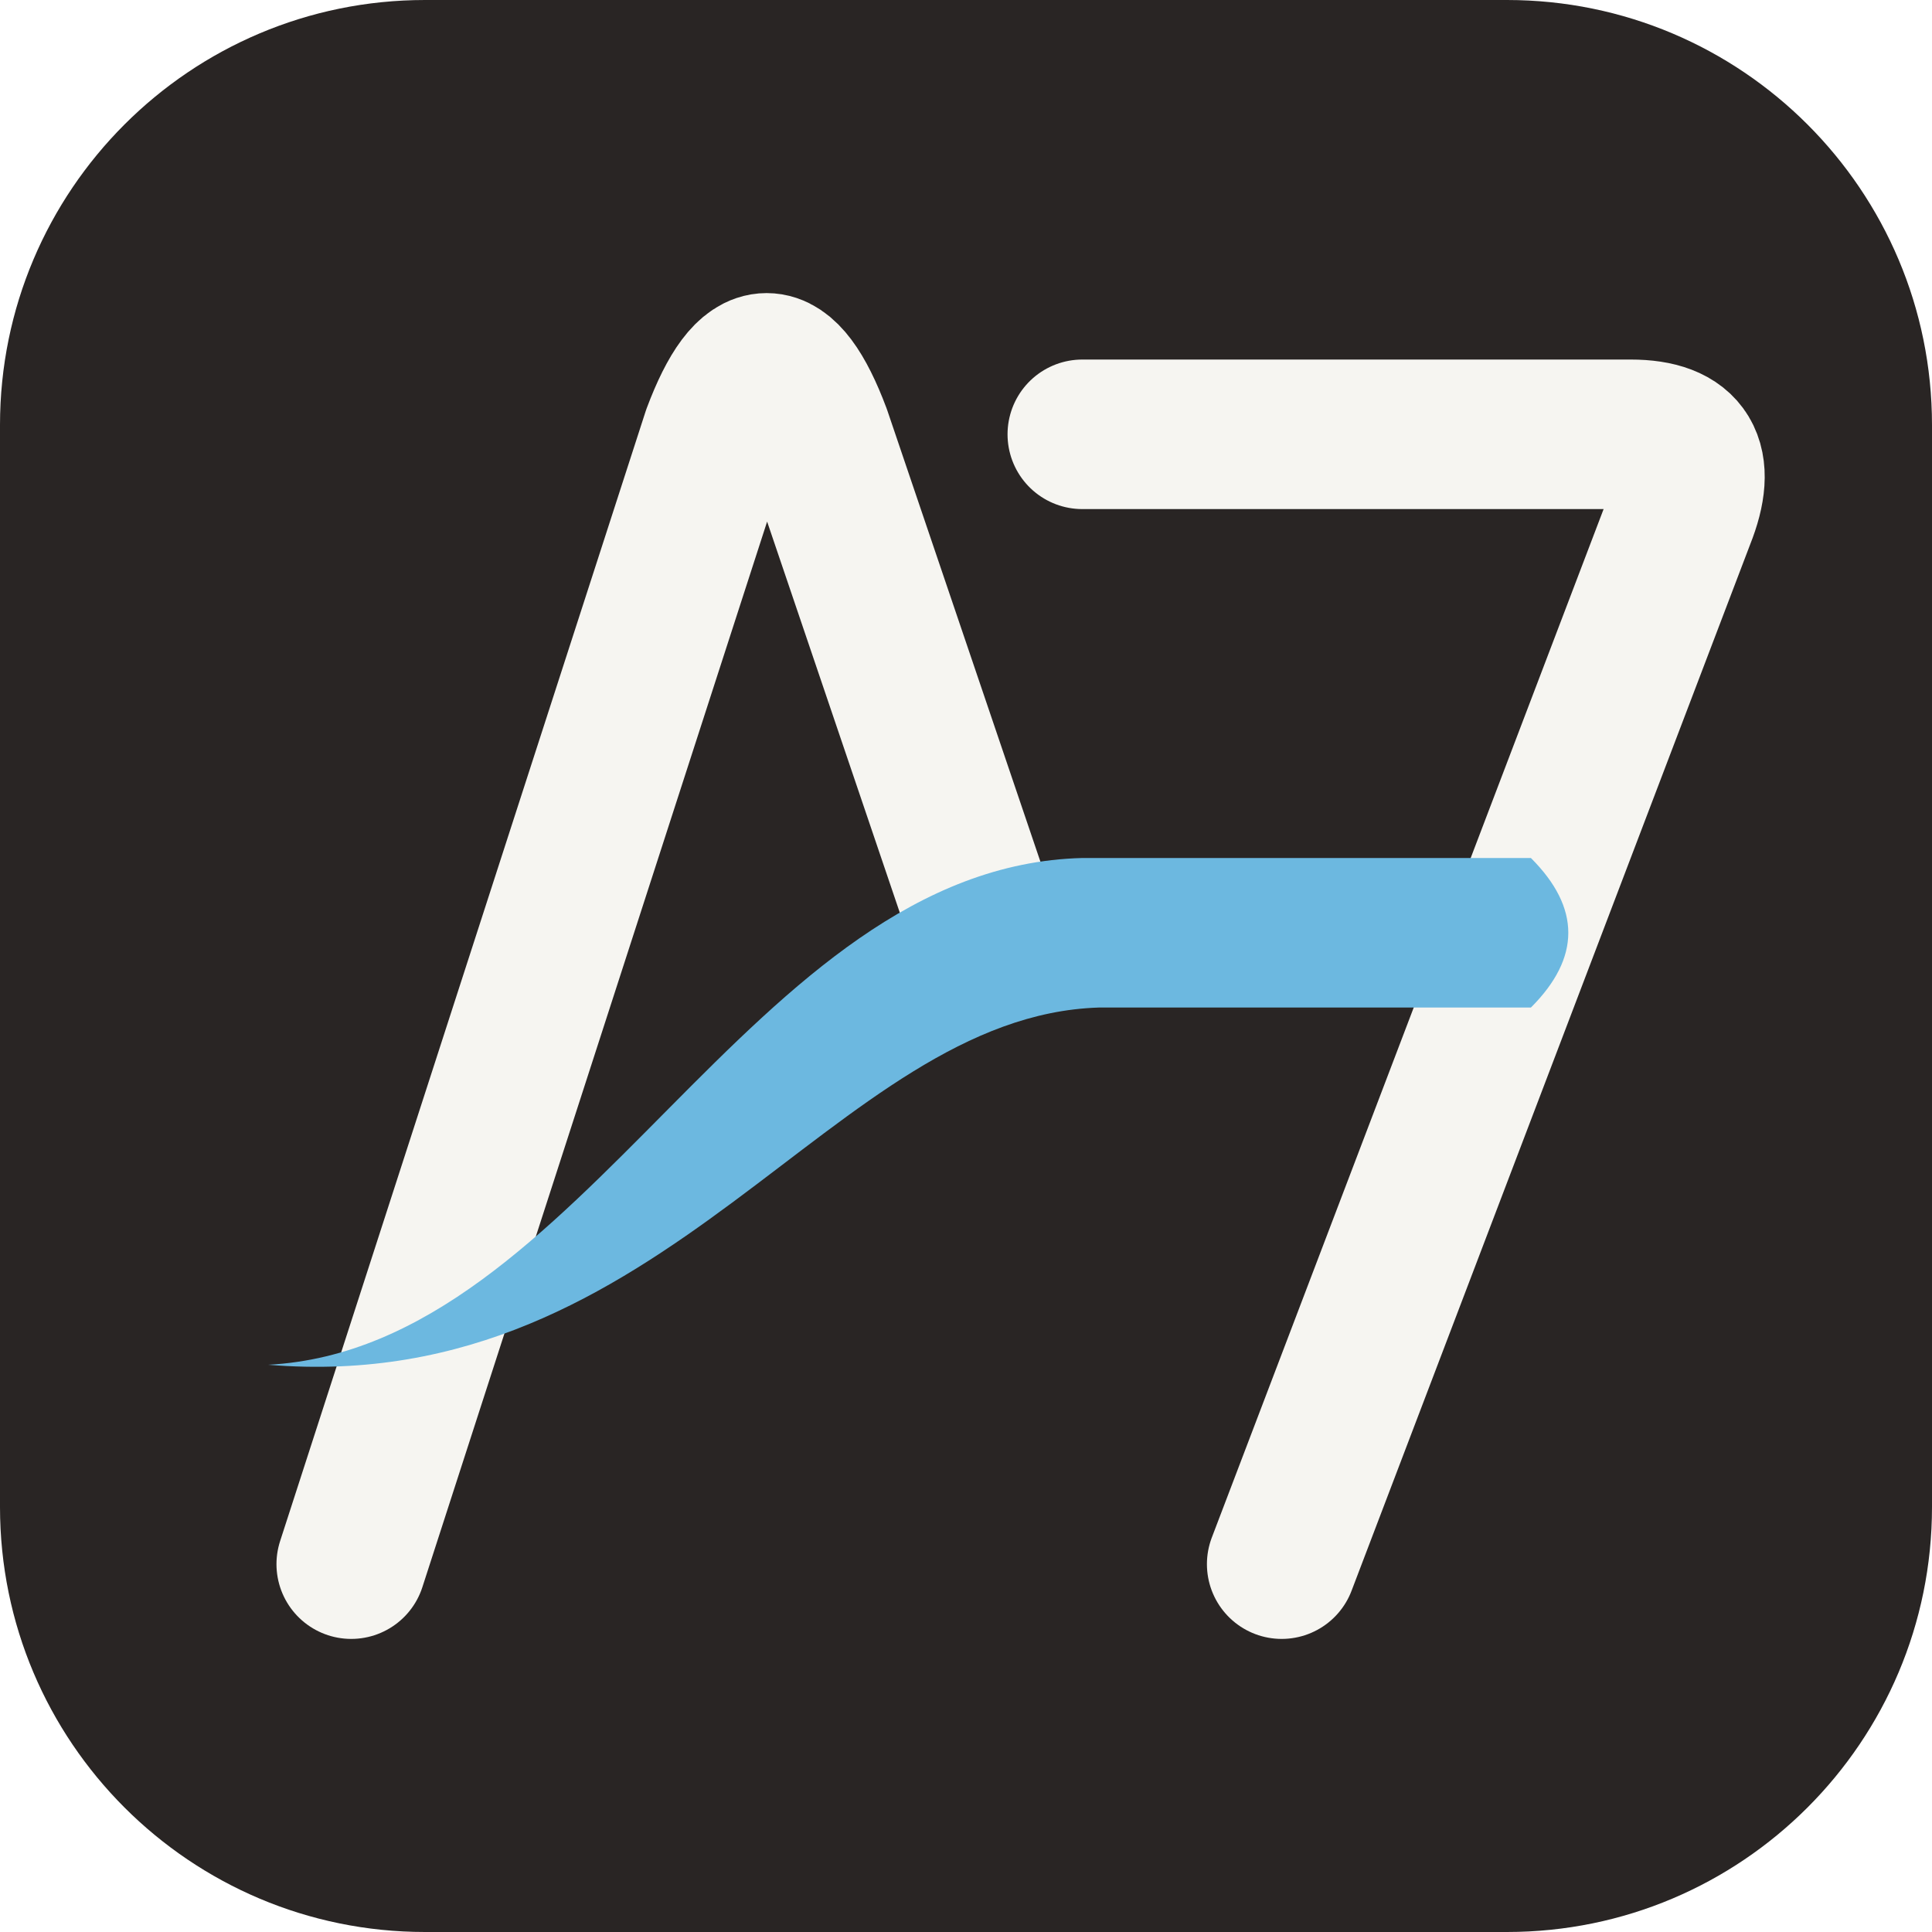
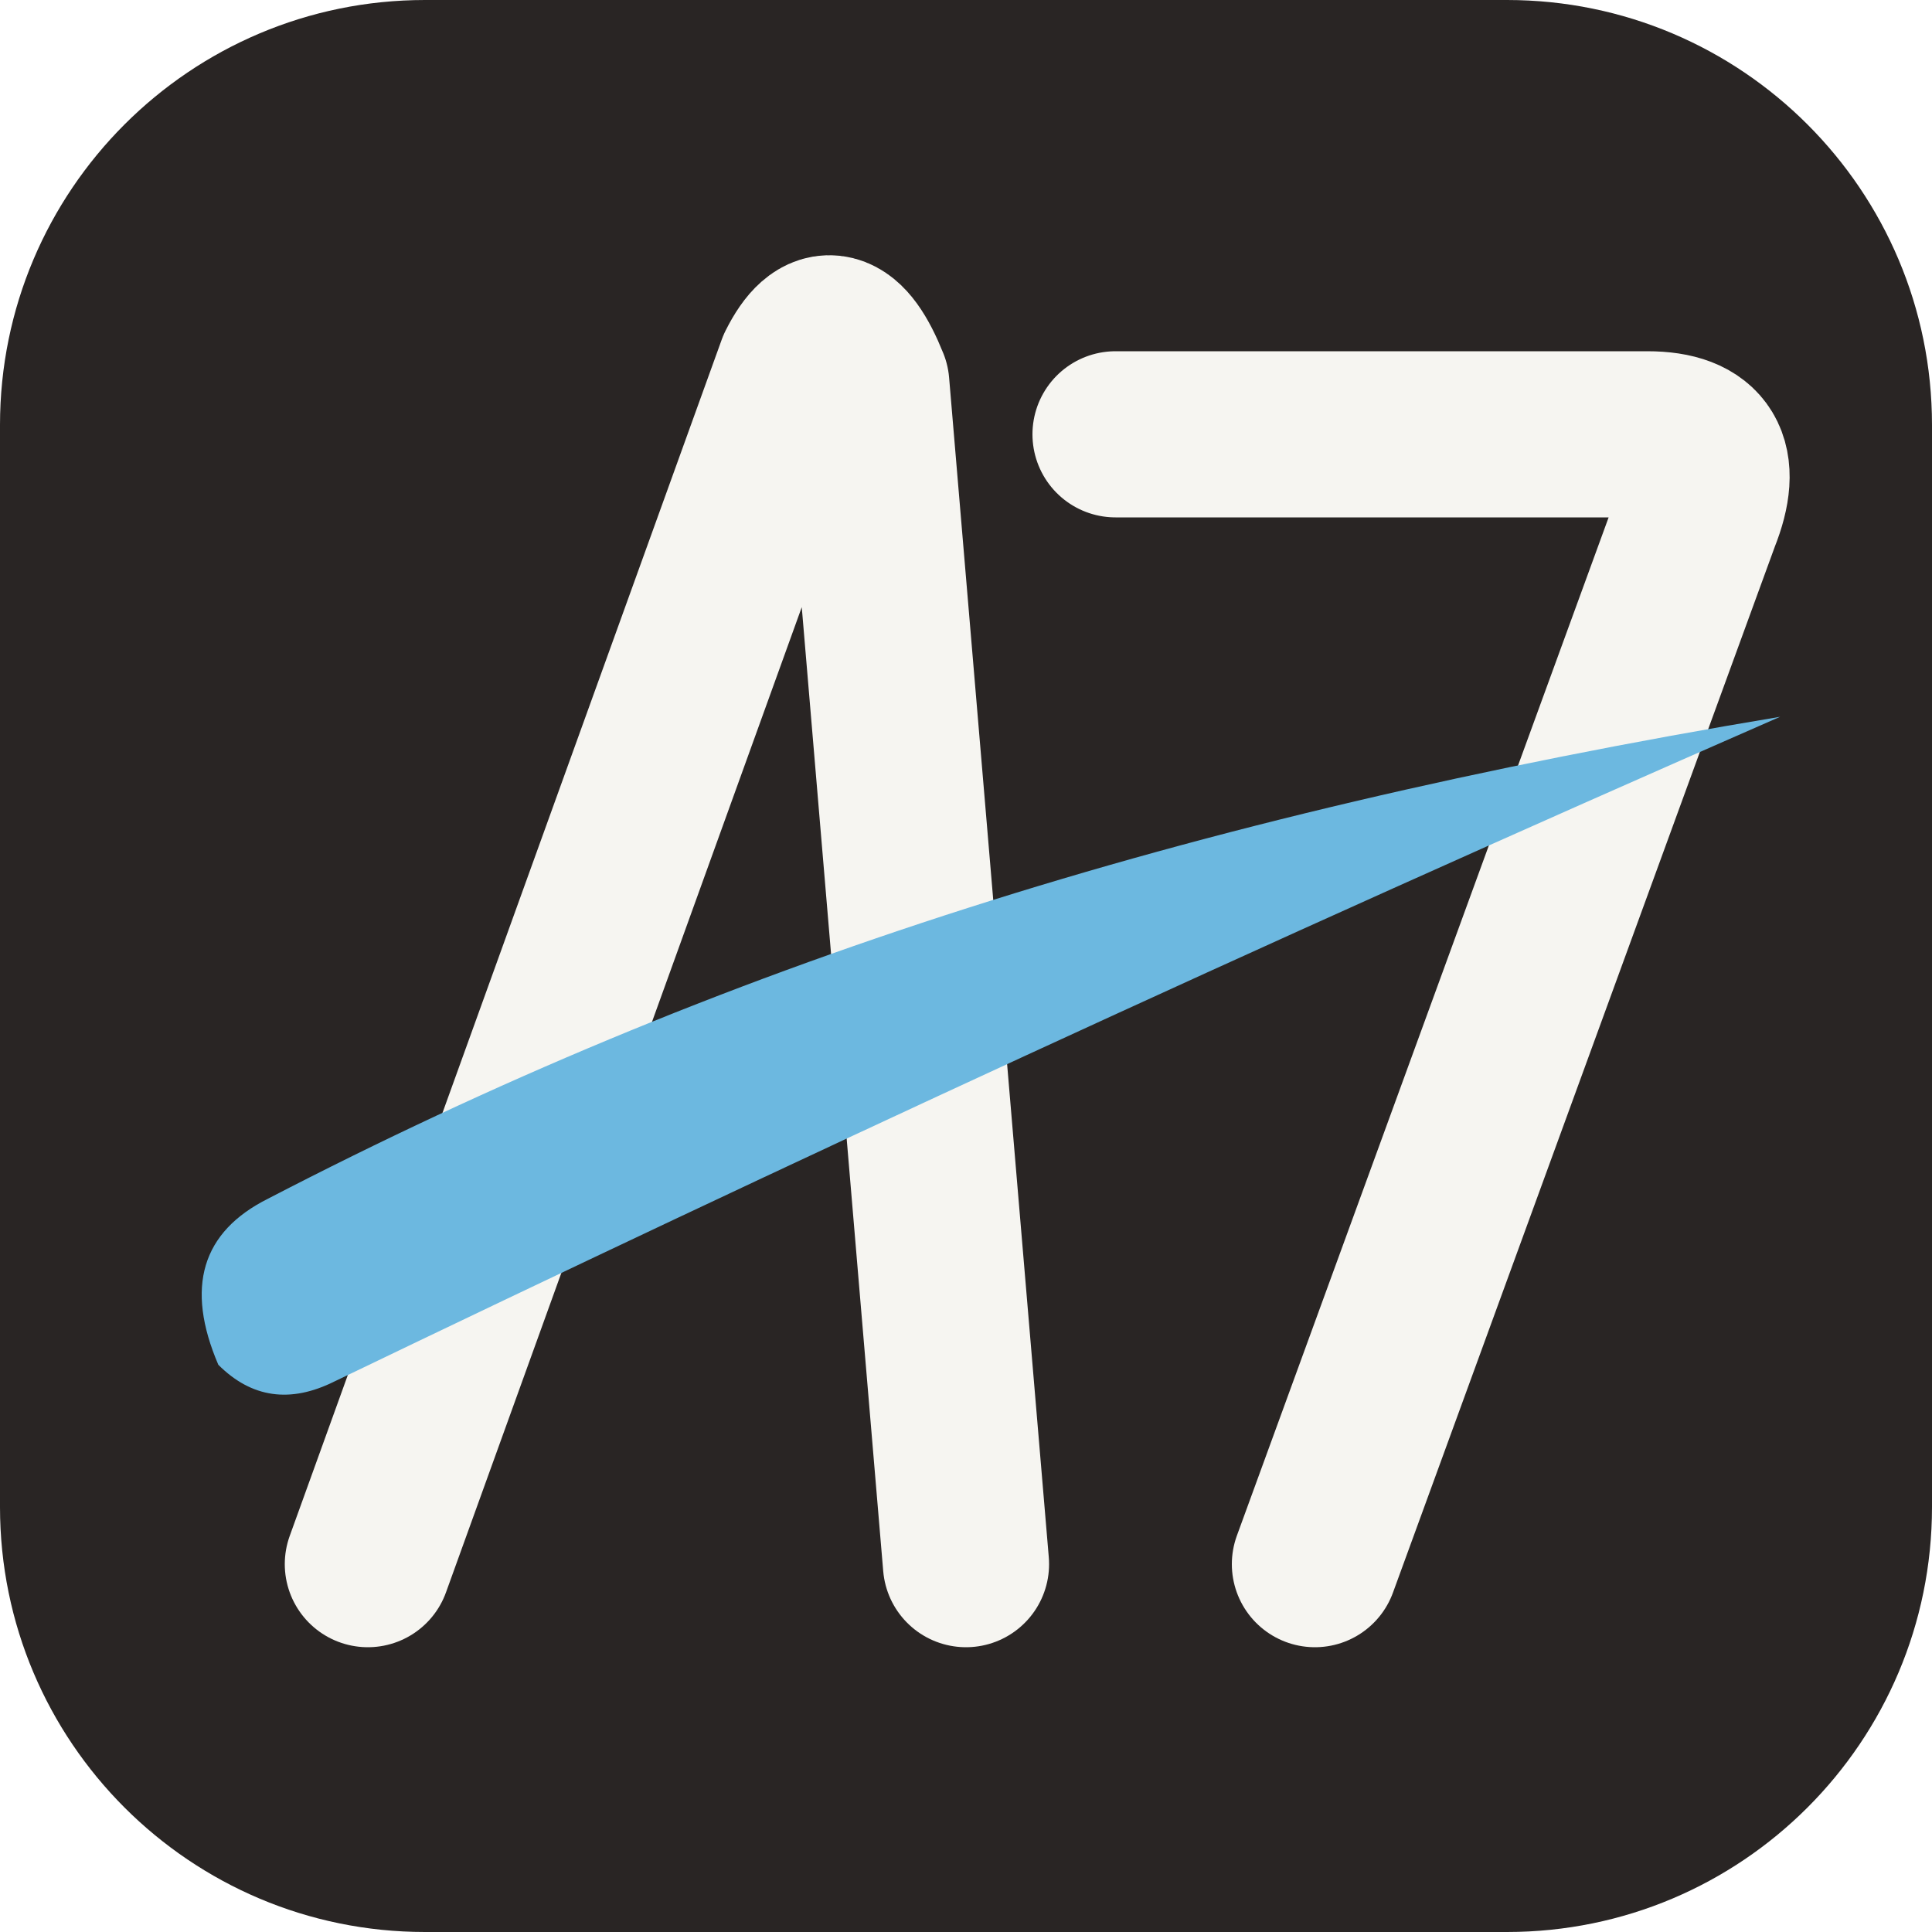
<svg xmlns="http://www.w3.org/2000/svg" viewBox="0 0 100 100">
  <rect width="100" height="100" rx="22" fill="#292524" />
  <g transform="translate(7 7) scale(0.86)">
-     <path d="M13 86 L35 18 Q38 10 41 18 L50.5 46" fill="none" stroke="#f6f5f1" stroke-width="9" stroke-linecap="round" stroke-linejoin="round" />
-     <path d="M57 18 L90 18 Q95 18 93 23 L69 86" fill="none" stroke="#f6f5f1" stroke-width="9" stroke-linecap="round" stroke-linejoin="round" />
-     <path d="M8 74 C27 73 37 44 57 43.5 L84 43.5 Q88.5 48 84 52.5 L58 52.5 C42 53 32 76 8 74 Z" fill="#6cb8e0" />
+     <path d="M14 86 L40 14 Q42 10 44 15 L50 86" fill="none" stroke="#f6f5f1" stroke-width="10" stroke-linecap="round" stroke-linejoin="round" />
+     <path d="M59 18 L91 18 Q96 18 94 23 L71 86" fill="none" stroke="#f6f5f1" stroke-width="10" stroke-linecap="round" stroke-linejoin="round" />
+     <path d="M5 74 Q2 67 8 64 C35 50 63 41 99 35 C67 49 39 62 12 75 Q8 77 5 74 Z" fill="#6cb8e0" />
  </g>
</svg>
